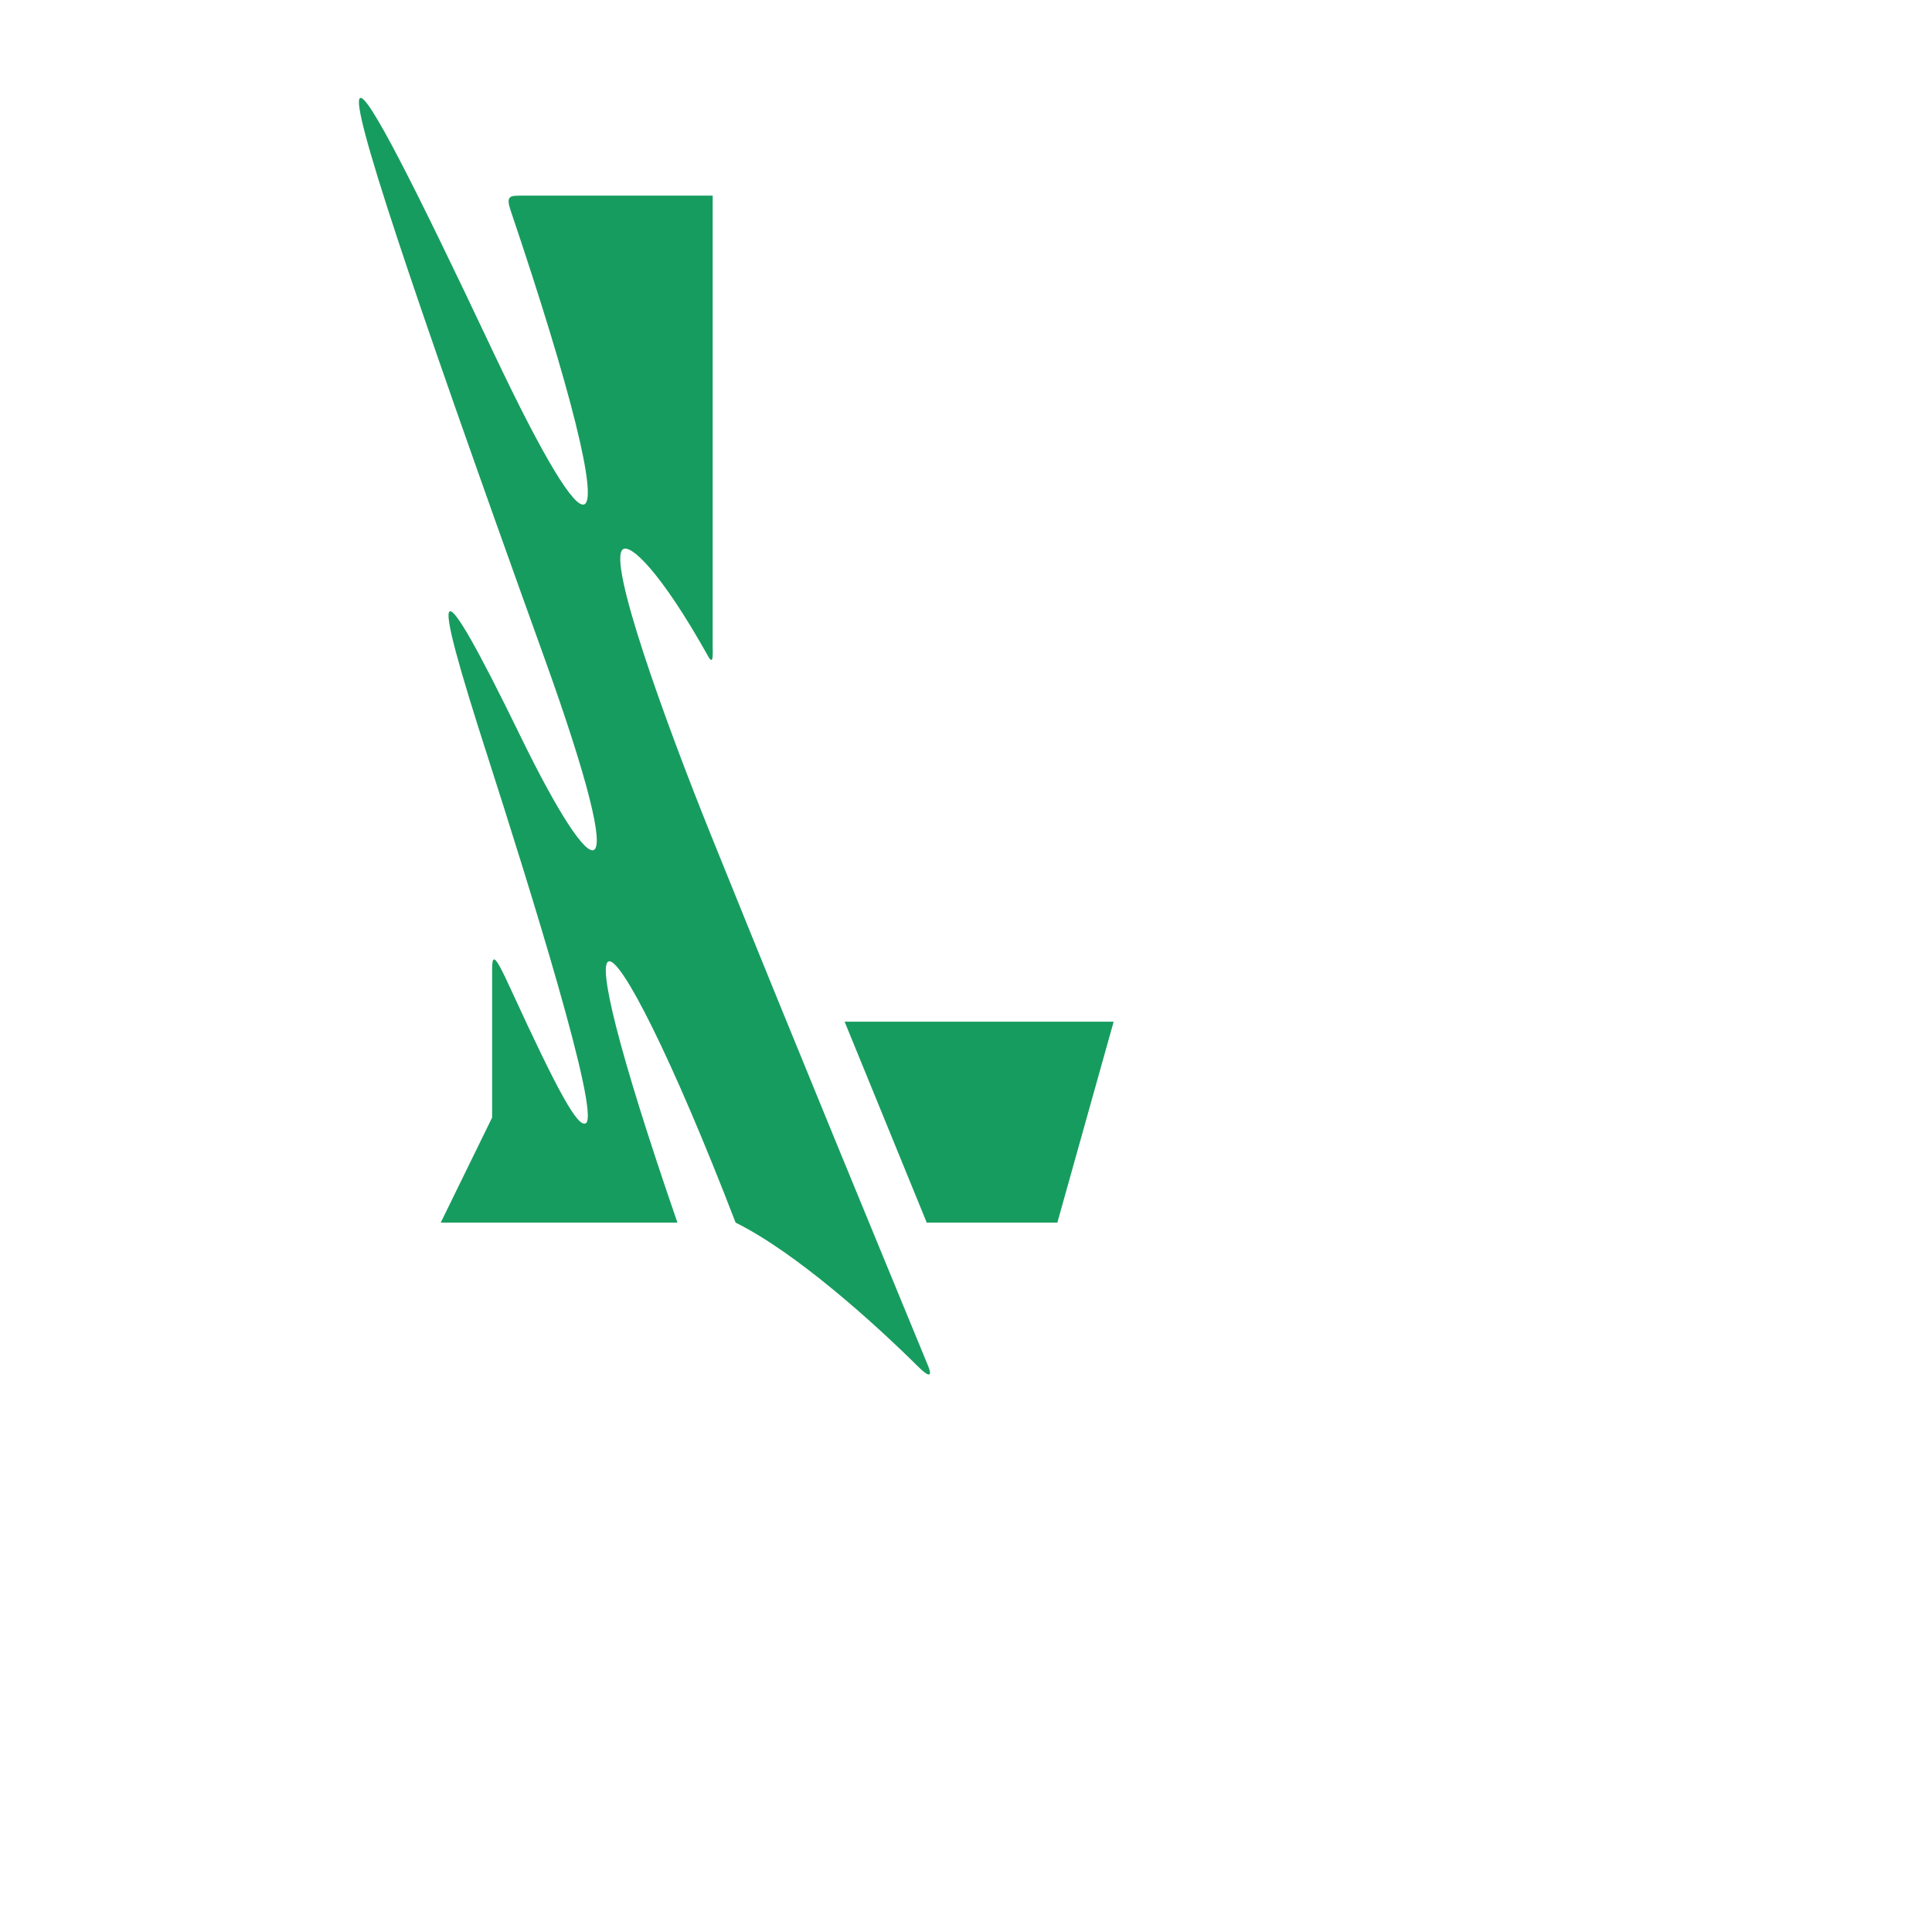
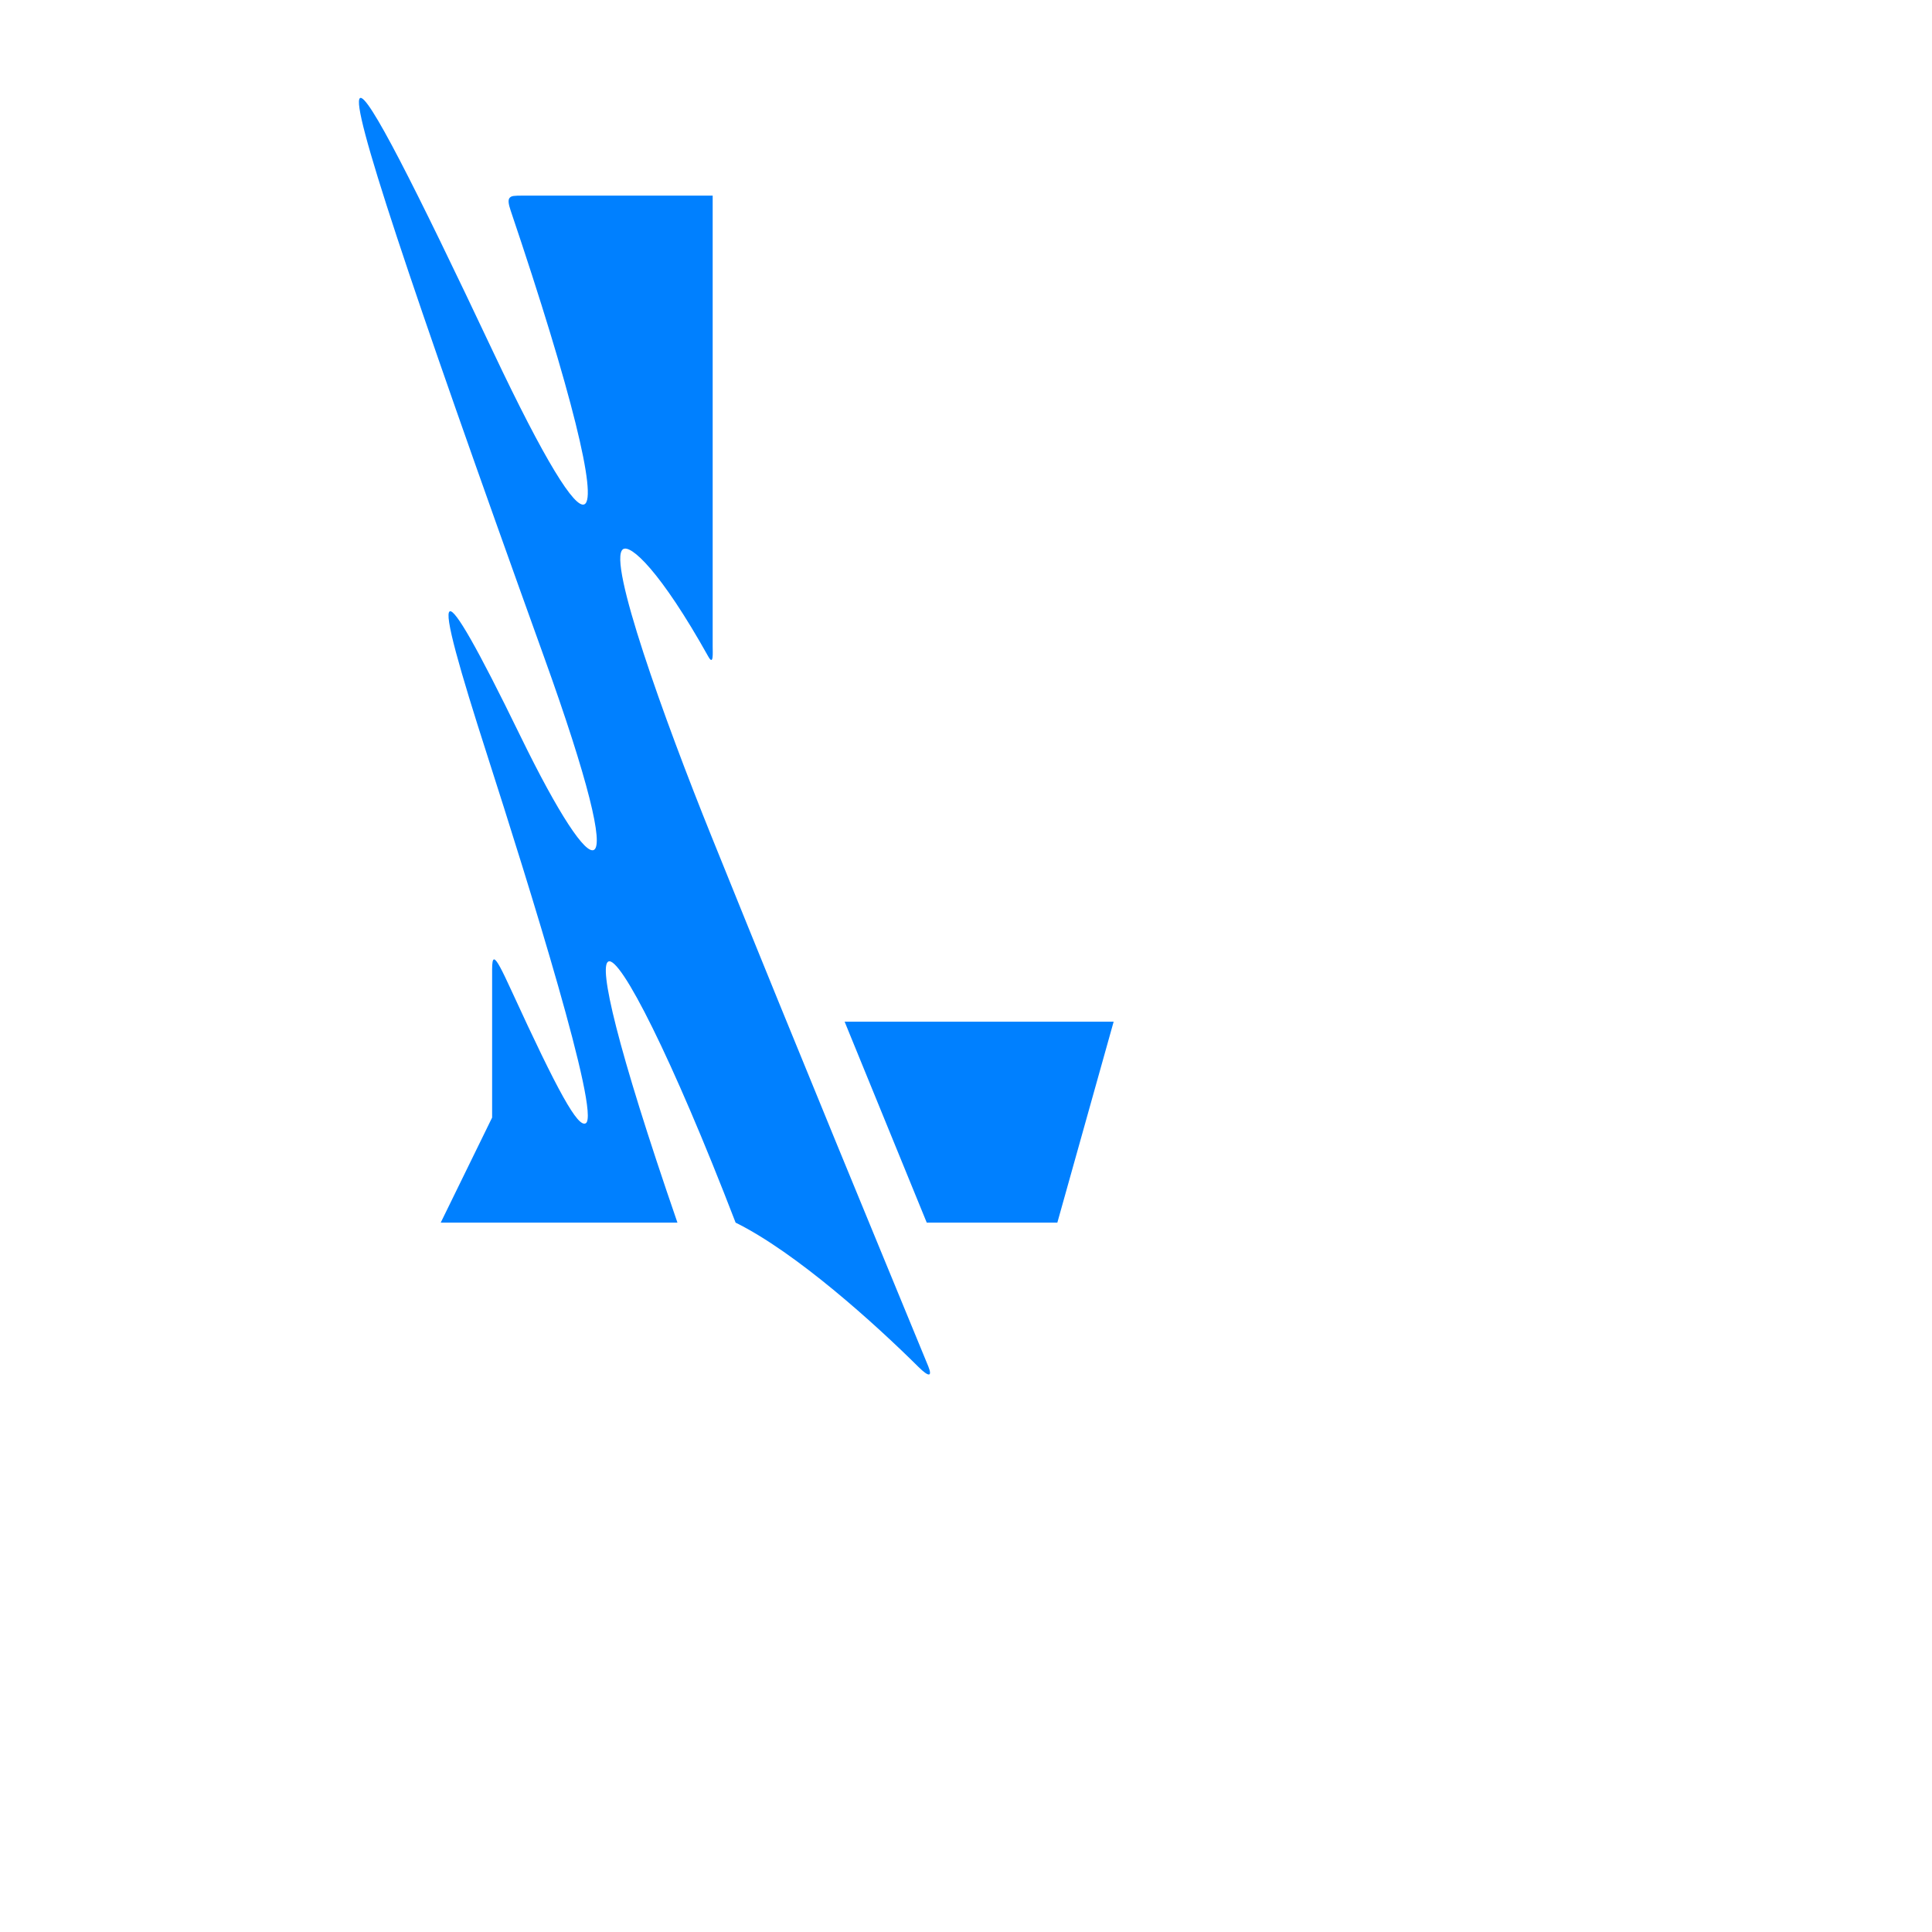
<svg xmlns="http://www.w3.org/2000/svg" version="1.0" id="katman_1" x="0px" y="0px" viewBox="0 0 75 75" style="enable-background:new 0 0 75 75;" xml:space="preserve">
  <style type="text/css">
- 	.st0{fill:#179c5f;}
+ 	.st0{fill:#0080FF;}
</style>
  <g id="f000000ff">
</g>
  <g id="ff4655ff">
-     <path d="M32.788 39.661L35.976 47.462H41.046L43.232 39.661H32.788Z" fill="#179c5f" />
-     <path d="M27.63 32.493C25.758 27.855 23.578 21.777 24.18 21.324C24.473 21.103 25.64 22.167 27.497 25.489C27.707 25.865 27.666 25.335 27.666 25.099C27.666 22.64 27.666 7.594 27.666 7.594C27.666 7.594 20.997 7.594 20.318 7.594C19.943 7.594 19.855 7.6 19.783 7.682C19.716 7.759 19.737 7.918 19.824 8.175C22.21 15.236 23.198 19.319 22.689 19.576C22.318 19.766 21.151 17.904 19.145 13.662C16.081 7.173 14.26 3.589 13.973 3.81C13.607 4.093 15.783 10.669 21.1 25.448C22.869 30.359 23.429 32.776 23.059 32.992C22.735 33.182 21.701 31.65 20.2 28.57C18.492 25.062 17.67 23.659 17.464 23.731C17.217 23.813 17.86 26.04 18.909 29.3C20.56 34.442 23.321 43.271 22.74 43.605C22.431 43.785 21.66 42.387 19.86 38.468C19.485 37.651 19.279 37.244 19.181 37.244C19.125 37.244 19.104 37.378 19.104 37.635C19.104 38.098 19.104 43.384 19.104 43.384L17.109 47.462H26.298C23.923 40.577 23.239 37.517 23.614 37.327C24.072 37.095 26.082 41.039 28.556 47.462C30.906 48.624 33.965 51.386 35.657 53.067C36.063 53.468 36.197 53.447 36.038 53.046C34.053 48.218 31.322 41.641 27.63 32.493Z" fill="#179c5f" />
+     <path d="M32.788 39.661L35.976 47.462H41.046L43.232 39.661H32.788Z" fill="#0080FF" />
+     <path d="M27.63 32.493C25.758 27.855 23.578 21.777 24.18 21.324C24.473 21.103 25.64 22.167 27.497 25.489C27.707 25.865 27.666 25.335 27.666 25.099C27.666 22.64 27.666 7.594 27.666 7.594C27.666 7.594 20.997 7.594 20.318 7.594C19.943 7.594 19.855 7.6 19.783 7.682C19.716 7.759 19.737 7.918 19.824 8.175C22.21 15.236 23.198 19.319 22.689 19.576C22.318 19.766 21.151 17.904 19.145 13.662C16.081 7.173 14.26 3.589 13.973 3.81C13.607 4.093 15.783 10.669 21.1 25.448C22.869 30.359 23.429 32.776 23.059 32.992C22.735 33.182 21.701 31.65 20.2 28.57C18.492 25.062 17.67 23.659 17.464 23.731C17.217 23.813 17.86 26.04 18.909 29.3C20.56 34.442 23.321 43.271 22.74 43.605C22.431 43.785 21.66 42.387 19.86 38.468C19.485 37.651 19.279 37.244 19.181 37.244C19.125 37.244 19.104 37.378 19.104 37.635C19.104 38.098 19.104 43.384 19.104 43.384L17.109 47.462H26.298C23.923 40.577 23.239 37.517 23.614 37.327C24.072 37.095 26.082 41.039 28.556 47.462C30.906 48.624 33.965 51.386 35.657 53.067C36.063 53.468 36.197 53.447 36.038 53.046C34.053 48.218 31.322 41.641 27.63 32.493Z" fill="#0080FF" />
  </g>
</svg>
